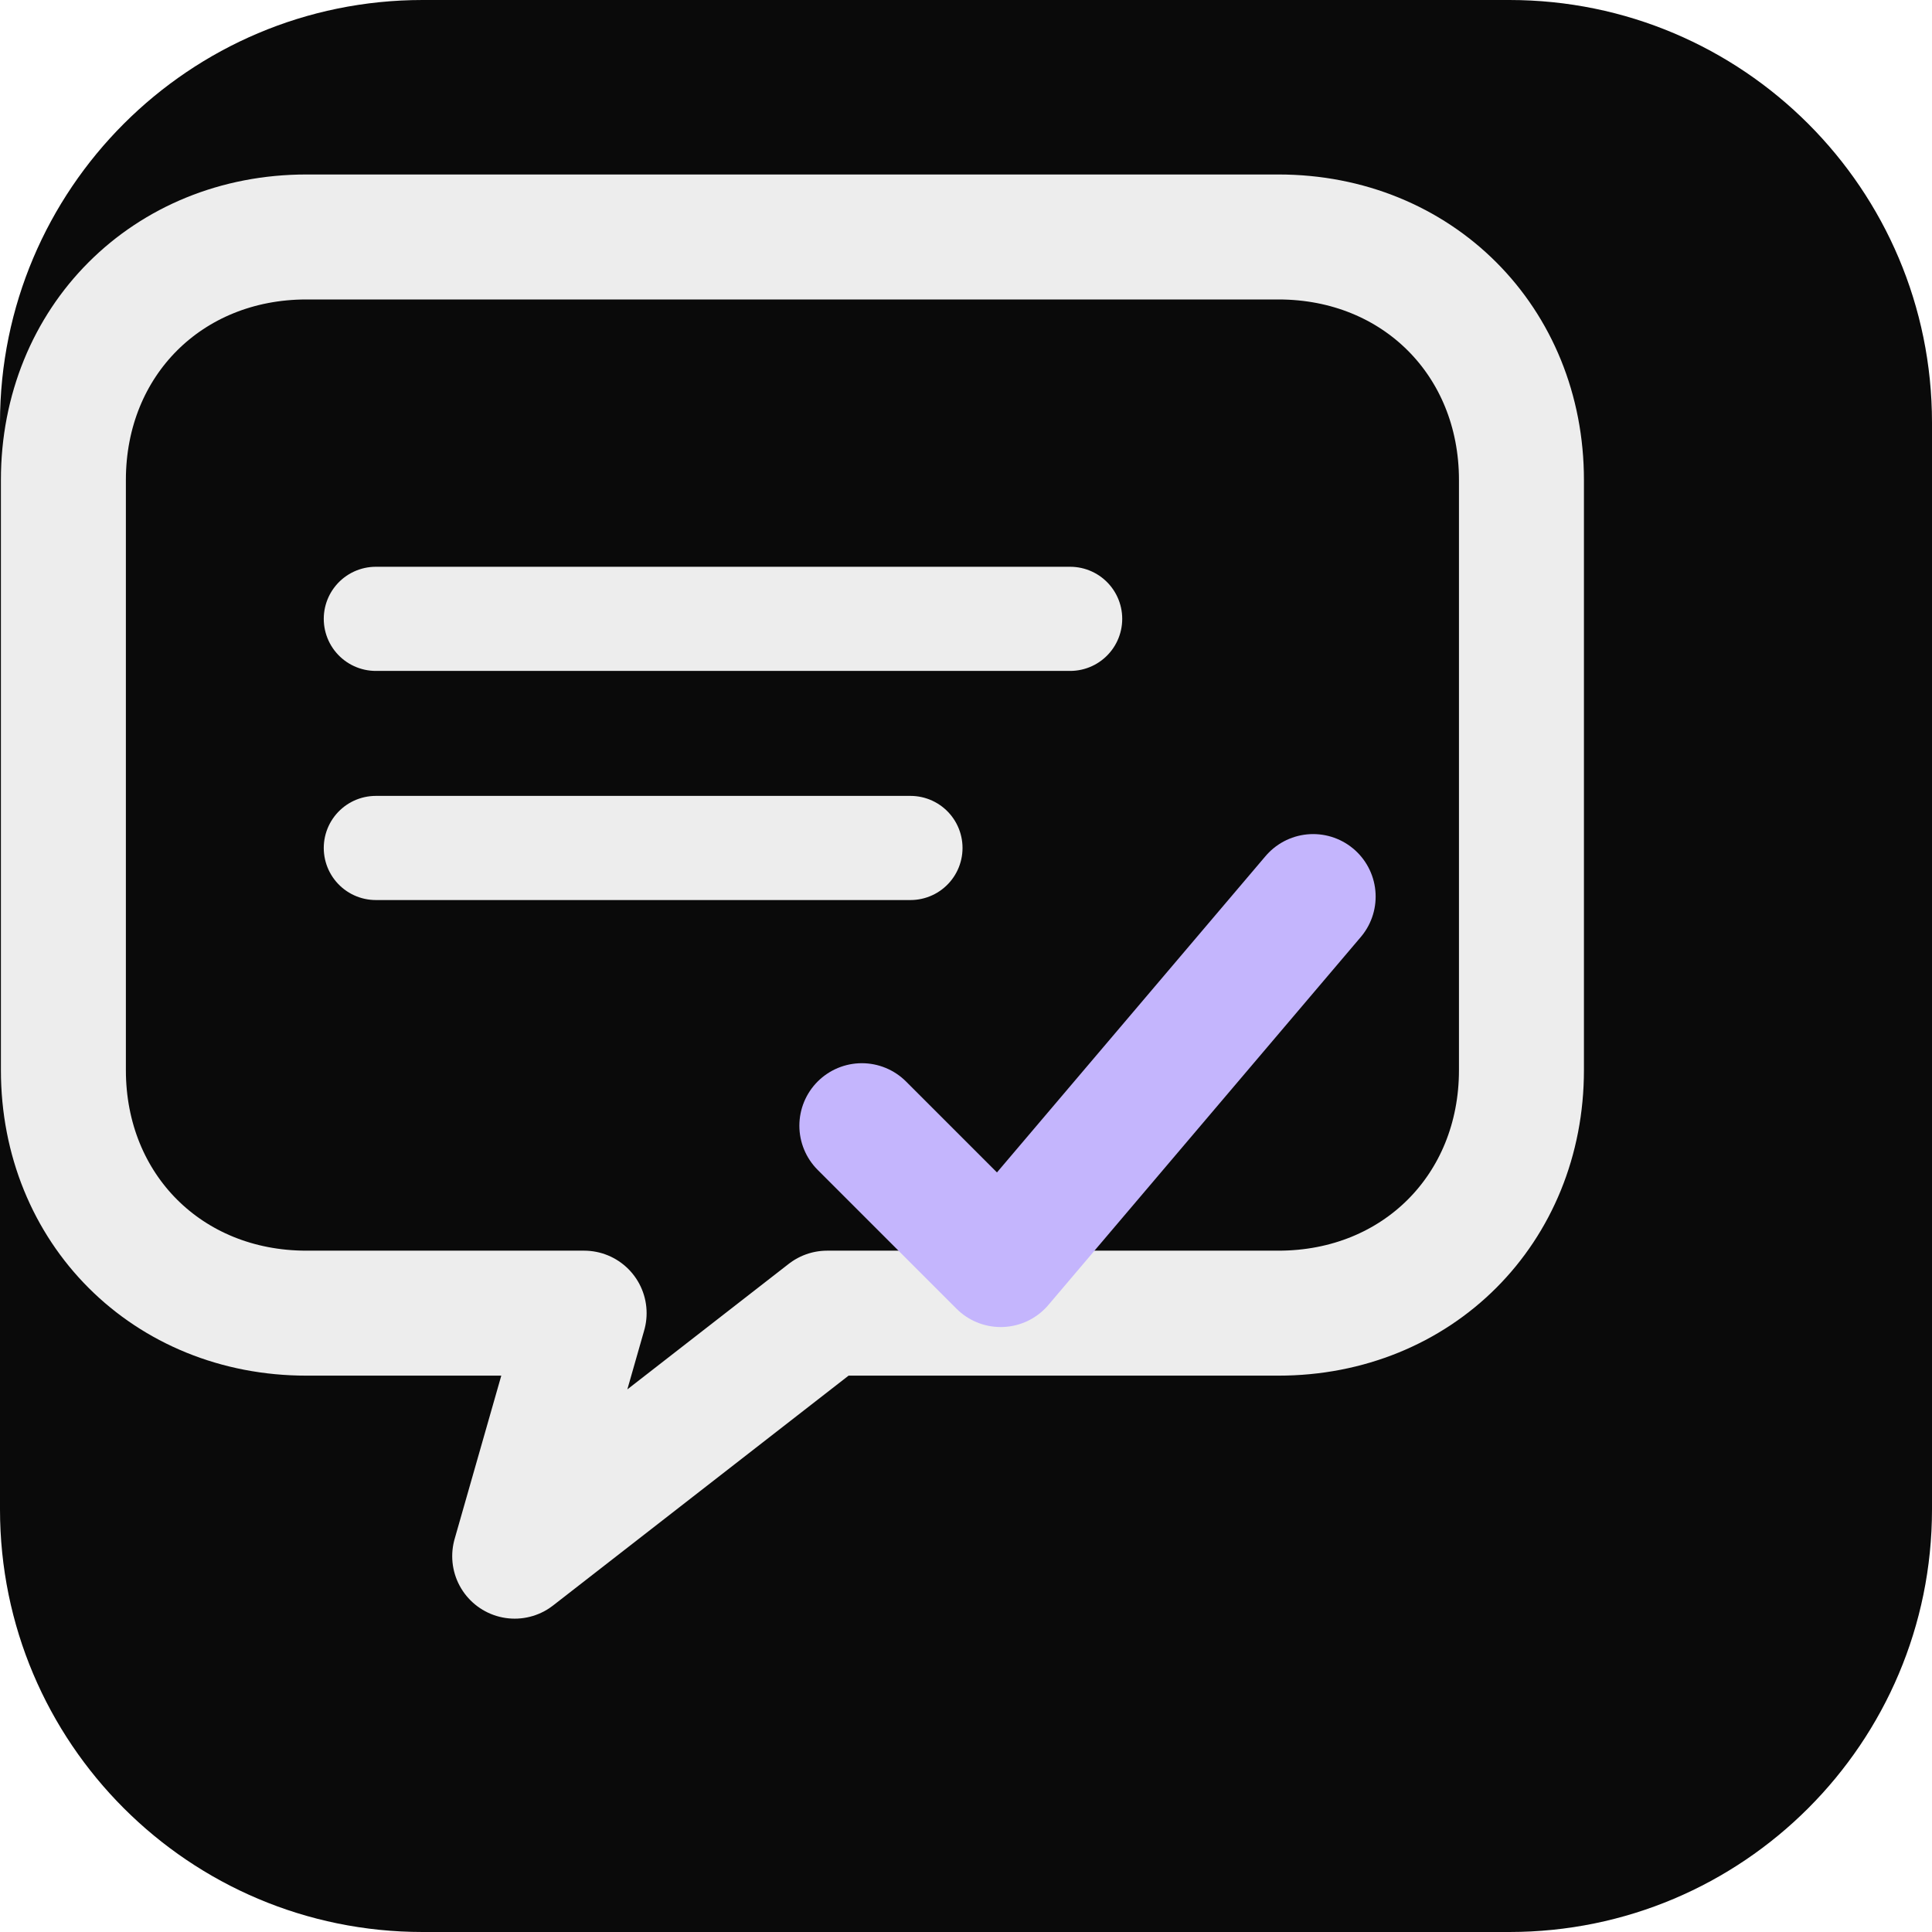
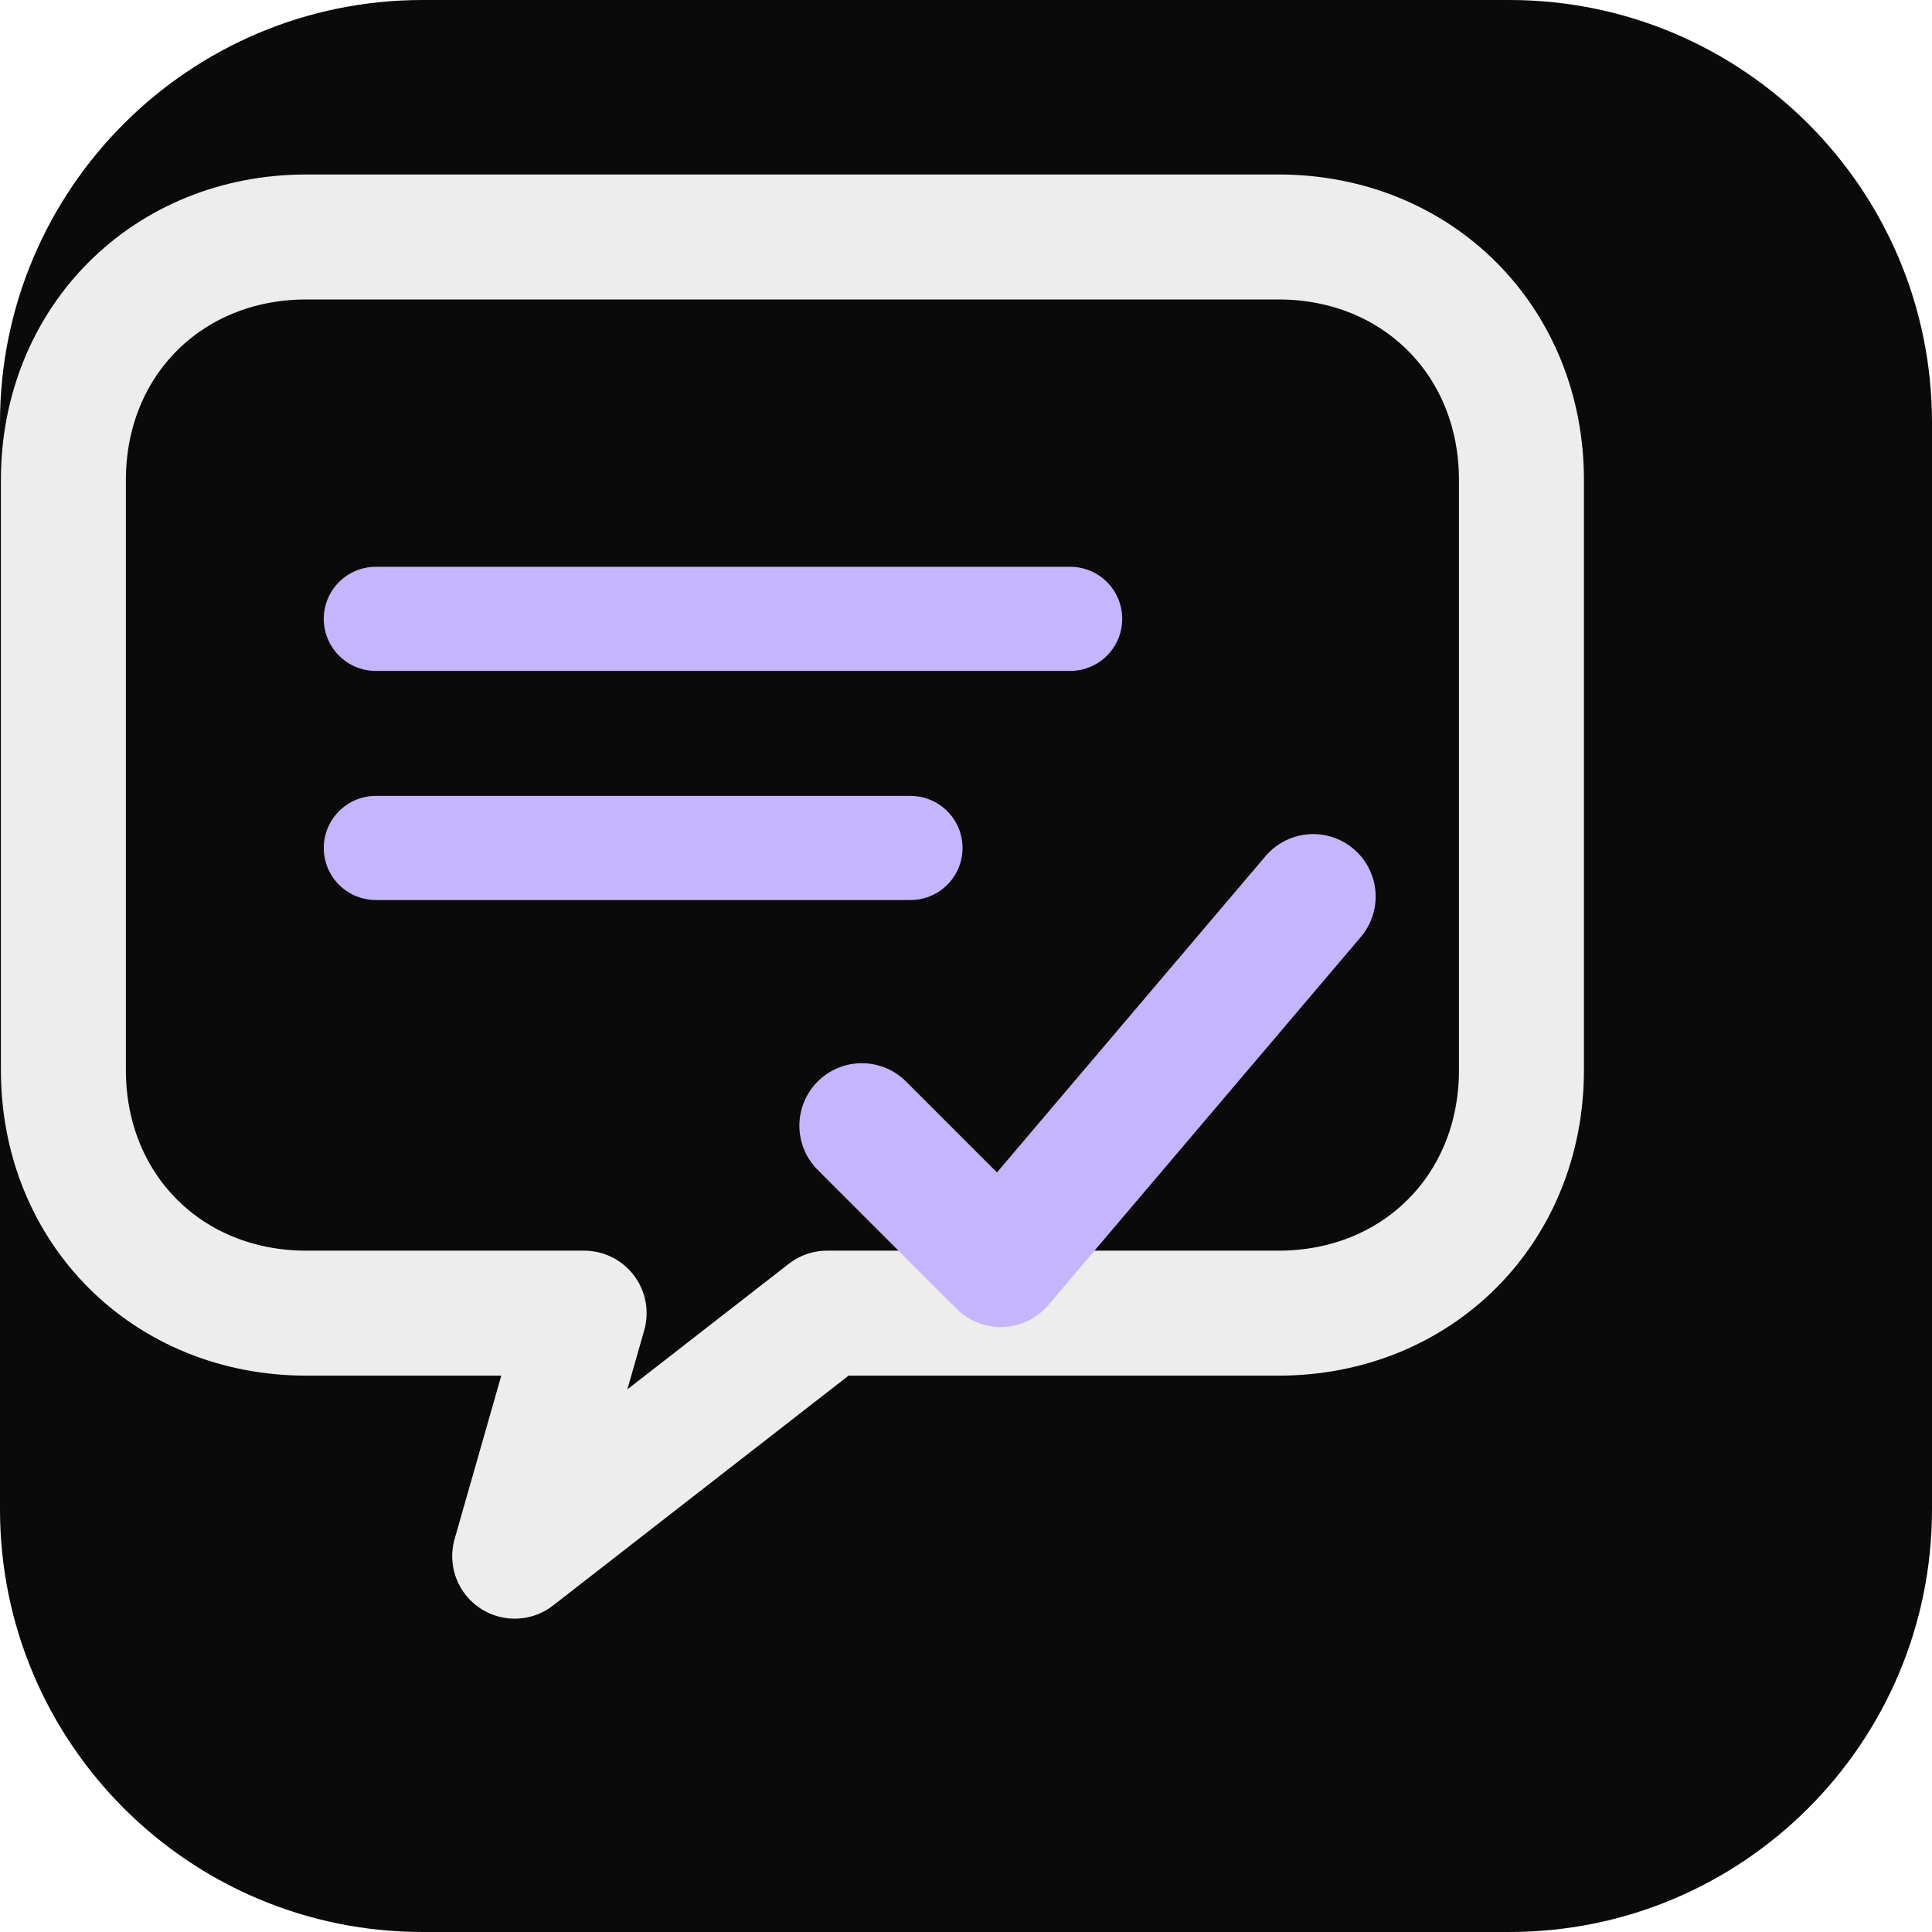
<svg xmlns="http://www.w3.org/2000/svg" viewBox="0 0 32 32" role="img" aria-labelledby="title">
  <rect width="32" height="32" rx="7" fill="#0A0A0A" />
  <g transform="translate(16 16) scale(1.15) translate(-16 -16)">
    <path d="M6.5 5.5h14c2 0 3.5 1.5 3.5 3.5v8.5c0 2-1.5 3.5-3.5 3.5H14l-4.5 3.5 1-3.5H6.5c-2 0-3.5-1.5-3.5-3.5V9c0-2 1.5-3.5 3.5-3.5z" fill="none" stroke="#EDEDED" stroke-width="1.8" stroke-linejoin="round" />
-     <path d="M7.5 11h10M7.5 14.3h7.7" fill="none" stroke="#EDEDED" stroke-width="1.5" stroke-linecap="round" />
+     <path d="M7.5 11h10M7.5 14.3h7.7" fill="none" stroke="#C4B5FD" stroke-width="1.5" stroke-linecap="round" />
    <path d="M14.5 18.3l2 2 4.5-5.3" fill="none" stroke="#C4B5FD" stroke-width="1.8" stroke-linecap="round" stroke-linejoin="round" />
  </g>
</svg>
